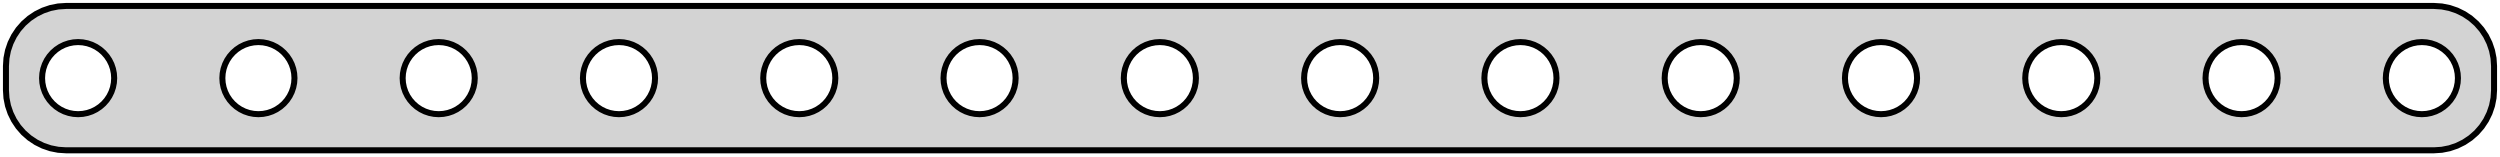
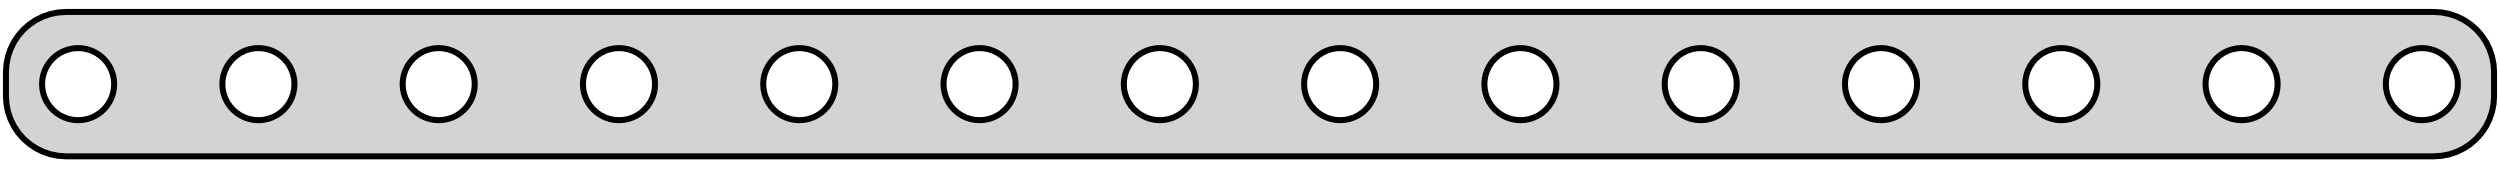
- <svg xmlns="http://www.w3.org/2000/svg" width="208mm" height="13mm" viewBox="1 -14 208 13" version="1.1">
-   <path d=" M 204.158,-1.538 L 204.799,-1.665 L 205.418,-1.876 L 206.005,-2.165 L 206.549,-2.528 L 207.041,-2.959  L 207.472,-3.451 L 207.835,-3.995 L 208.124,-4.582 L 208.335,-5.201 L 208.462,-5.842 L 208.505,-6.495  L 208.505,-8.505 L 208.462,-9.158 L 208.335,-9.799 L 208.124,-10.418 L 207.835,-11.005 L 207.472,-11.549  L 207.041,-12.04 L 206.549,-12.472 L 206.005,-12.835 L 205.418,-13.124 L 204.799,-13.335 L 204.158,-13.462  L 203.505,-13.505 L 6.495,-13.505 L 5.842,-13.462 L 5.201,-13.335 L 4.582,-13.124 L 3.995,-12.835  L 3.451,-12.472 L 2.959,-12.04 L 2.528,-11.549 L 2.165,-11.005 L 1.876,-10.418 L 1.665,-9.799  L 1.538,-9.158 L 1.495,-8.505 L 1.495,-6.495 L 1.538,-5.842 L 1.665,-5.201 L 1.876,-4.582  L 2.165,-3.995 L 2.528,-3.451 L 2.959,-2.959 L 3.451,-2.528 L 3.995,-2.165 L 4.582,-1.876  L 5.201,-1.665 L 5.842,-1.538 L 6.495,-1.495 L 203.505,-1.495 z M 7.108,-4.526 L 6.724,-4.602 L 6.352,-4.728 L 6,-4.902 L 5.674,-5.12 L 5.379,-5.379  L 5.12,-5.674 L 4.902,-6 L 4.728,-6.352 L 4.602,-6.724 L 4.526,-7.108 L 4.5,-7.5  L 4.526,-7.892 L 4.602,-8.276 L 4.728,-8.648 L 4.902,-9 L 5.12,-9.326 L 5.379,-9.621  L 5.674,-9.88 L 6,-10.098 L 6.352,-10.272 L 6.724,-10.398 L 7.108,-10.474 L 7.5,-10.5  L 7.892,-10.474 L 8.276,-10.398 L 8.648,-10.272 L 9,-10.098 L 9.326,-9.88 L 9.621,-9.621  L 9.88,-9.326 L 10.098,-9 L 10.272,-8.648 L 10.398,-8.276 L 10.474,-7.892 L 10.5,-7.5  L 10.474,-7.108 L 10.398,-6.724 L 10.272,-6.352 L 10.098,-6 L 9.88,-5.674 L 9.621,-5.379  L 9.326,-5.12 L 9,-4.902 L 8.648,-4.728 L 8.276,-4.602 L 7.892,-4.526 L 7.5,-4.5  z M 22.108,-4.526 L 21.724,-4.602 L 21.352,-4.728 L 21,-4.902 L 20.674,-5.12 L 20.379,-5.379  L 20.12,-5.674 L 19.902,-6 L 19.728,-6.352 L 19.602,-6.724 L 19.526,-7.108 L 19.5,-7.5  L 19.526,-7.892 L 19.602,-8.276 L 19.728,-8.648 L 19.902,-9 L 20.12,-9.326 L 20.379,-9.621  L 20.674,-9.88 L 21,-10.098 L 21.352,-10.272 L 21.724,-10.398 L 22.108,-10.474 L 22.5,-10.5  L 22.892,-10.474 L 23.276,-10.398 L 23.648,-10.272 L 24,-10.098 L 24.326,-9.88 L 24.621,-9.621  L 24.88,-9.326 L 25.098,-9 L 25.272,-8.648 L 25.398,-8.276 L 25.474,-7.892 L 25.5,-7.5  L 25.474,-7.108 L 25.398,-6.724 L 25.272,-6.352 L 25.098,-6 L 24.88,-5.674 L 24.621,-5.379  L 24.326,-5.12 L 24,-4.902 L 23.648,-4.728 L 23.276,-4.602 L 22.892,-4.526 L 22.5,-4.5  z M 187.108,-4.526 L 186.724,-4.602 L 186.352,-4.728 L 186,-4.902 L 185.674,-5.12 L 185.379,-5.379  L 185.12,-5.674 L 184.902,-6 L 184.728,-6.352 L 184.602,-6.724 L 184.526,-7.108 L 184.5,-7.5  L 184.526,-7.892 L 184.602,-8.276 L 184.728,-8.648 L 184.902,-9 L 185.12,-9.326 L 185.379,-9.621  L 185.674,-9.88 L 186,-10.098 L 186.352,-10.272 L 186.724,-10.398 L 187.108,-10.474 L 187.5,-10.5  L 187.892,-10.474 L 188.276,-10.398 L 188.648,-10.272 L 189,-10.098 L 189.326,-9.88 L 189.621,-9.621  L 189.88,-9.326 L 190.098,-9 L 190.272,-8.648 L 190.398,-8.276 L 190.474,-7.892 L 190.5,-7.5  L 190.474,-7.108 L 190.398,-6.724 L 190.272,-6.352 L 190.098,-6 L 189.88,-5.674 L 189.621,-5.379  L 189.326,-5.12 L 189,-4.902 L 188.648,-4.728 L 188.276,-4.602 L 187.892,-4.526 L 187.5,-4.5  z M 202.108,-4.526 L 201.724,-4.602 L 201.352,-4.728 L 201,-4.902 L 200.674,-5.12 L 200.379,-5.379  L 200.12,-5.674 L 199.902,-6 L 199.728,-6.352 L 199.602,-6.724 L 199.526,-7.108 L 199.5,-7.5  L 199.526,-7.892 L 199.602,-8.276 L 199.728,-8.648 L 199.902,-9 L 200.12,-9.326 L 200.379,-9.621  L 200.674,-9.88 L 201,-10.098 L 201.352,-10.272 L 201.724,-10.398 L 202.108,-10.474 L 202.5,-10.5  L 202.892,-10.474 L 203.276,-10.398 L 203.648,-10.272 L 204,-10.098 L 204.326,-9.88 L 204.621,-9.621  L 204.88,-9.326 L 205.098,-9 L 205.272,-8.648 L 205.398,-8.276 L 205.474,-7.892 L 205.5,-7.5  L 205.474,-7.108 L 205.398,-6.724 L 205.272,-6.352 L 205.098,-6 L 204.88,-5.674 L 204.621,-5.379  L 204.326,-5.12 L 204,-4.902 L 203.648,-4.728 L 203.276,-4.602 L 202.892,-4.526 L 202.5,-4.5  z M 172.108,-4.526 L 171.724,-4.602 L 171.352,-4.728 L 171,-4.902 L 170.674,-5.12 L 170.379,-5.379  L 170.12,-5.674 L 169.902,-6 L 169.728,-6.352 L 169.602,-6.724 L 169.526,-7.108 L 169.5,-7.5  L 169.526,-7.892 L 169.602,-8.276 L 169.728,-8.648 L 169.902,-9 L 170.12,-9.326 L 170.379,-9.621  L 170.674,-9.88 L 171,-10.098 L 171.352,-10.272 L 171.724,-10.398 L 172.108,-10.474 L 172.5,-10.5  L 172.892,-10.474 L 173.276,-10.398 L 173.648,-10.272 L 174,-10.098 L 174.326,-9.88 L 174.621,-9.621  L 174.88,-9.326 L 175.098,-9 L 175.272,-8.648 L 175.398,-8.276 L 175.474,-7.892 L 175.5,-7.5  L 175.474,-7.108 L 175.398,-6.724 L 175.272,-6.352 L 175.098,-6 L 174.88,-5.674 L 174.621,-5.379  L 174.326,-5.12 L 174,-4.902 L 173.648,-4.728 L 173.276,-4.602 L 172.892,-4.526 L 172.5,-4.5  z M 82.108,-4.526 L 81.724,-4.602 L 81.352,-4.728 L 81,-4.902 L 80.674,-5.12 L 80.379,-5.379  L 80.12,-5.674 L 79.902,-6 L 79.728,-6.352 L 79.602,-6.724 L 79.526,-7.108 L 79.5,-7.5  L 79.526,-7.892 L 79.602,-8.276 L 79.728,-8.648 L 79.902,-9 L 80.12,-9.326 L 80.379,-9.621  L 80.674,-9.88 L 81,-10.098 L 81.352,-10.272 L 81.724,-10.398 L 82.108,-10.474 L 82.5,-10.5  L 82.892,-10.474 L 83.276,-10.398 L 83.648,-10.272 L 84,-10.098 L 84.326,-9.88 L 84.621,-9.621  L 84.88,-9.326 L 85.098,-9 L 85.272,-8.648 L 85.398,-8.276 L 85.474,-7.892 L 85.5,-7.5  L 85.474,-7.108 L 85.398,-6.724 L 85.272,-6.352 L 85.098,-6 L 84.88,-5.674 L 84.621,-5.379  L 84.326,-5.12 L 84,-4.902 L 83.648,-4.728 L 83.276,-4.602 L 82.892,-4.526 L 82.5,-4.5  z M 97.108,-4.526 L 96.724,-4.602 L 96.352,-4.728 L 96,-4.902 L 95.674,-5.12 L 95.379,-5.379  L 95.12,-5.674 L 94.902,-6 L 94.728,-6.352 L 94.602,-6.724 L 94.526,-7.108 L 94.5,-7.5  L 94.526,-7.892 L 94.602,-8.276 L 94.728,-8.648 L 94.902,-9 L 95.12,-9.326 L 95.379,-9.621  L 95.674,-9.88 L 96,-10.098 L 96.352,-10.272 L 96.724,-10.398 L 97.108,-10.474 L 97.5,-10.5  L 97.892,-10.474 L 98.276,-10.398 L 98.648,-10.272 L 99,-10.098 L 99.326,-9.88 L 99.621,-9.621  L 99.88,-9.326 L 100.098,-9 L 100.272,-8.648 L 100.398,-8.276 L 100.474,-7.892 L 100.5,-7.5  L 100.474,-7.108 L 100.398,-6.724 L 100.272,-6.352 L 100.098,-6 L 99.88,-5.674 L 99.621,-5.379  L 99.326,-5.12 L 99,-4.902 L 98.648,-4.728 L 98.276,-4.602 L 97.892,-4.526 L 97.5,-4.5  z M 37.108,-4.526 L 36.724,-4.602 L 36.352,-4.728 L 36,-4.902 L 35.674,-5.12 L 35.379,-5.379  L 35.12,-5.674 L 34.902,-6 L 34.728,-6.352 L 34.602,-6.724 L 34.526,-7.108 L 34.5,-7.5  L 34.526,-7.892 L 34.602,-8.276 L 34.728,-8.648 L 34.902,-9 L 35.12,-9.326 L 35.379,-9.621  L 35.674,-9.88 L 36,-10.098 L 36.352,-10.272 L 36.724,-10.398 L 37.108,-10.474 L 37.5,-10.5  L 37.892,-10.474 L 38.276,-10.398 L 38.648,-10.272 L 39,-10.098 L 39.326,-9.88 L 39.621,-9.621  L 39.88,-9.326 L 40.098,-9 L 40.272,-8.648 L 40.398,-8.276 L 40.474,-7.892 L 40.5,-7.5  L 40.474,-7.108 L 40.398,-6.724 L 40.272,-6.352 L 40.098,-6 L 39.88,-5.674 L 39.621,-5.379  L 39.326,-5.12 L 39,-4.902 L 38.648,-4.728 L 38.276,-4.602 L 37.892,-4.526 L 37.5,-4.5  z M 52.108,-4.526 L 51.724,-4.602 L 51.352,-4.728 L 51,-4.902 L 50.674,-5.12 L 50.379,-5.379  L 50.12,-5.674 L 49.902,-6 L 49.728,-6.352 L 49.602,-6.724 L 49.526,-7.108 L 49.5,-7.5  L 49.526,-7.892 L 49.602,-8.276 L 49.728,-8.648 L 49.902,-9 L 50.12,-9.326 L 50.379,-9.621  L 50.674,-9.88 L 51,-10.098 L 51.352,-10.272 L 51.724,-10.398 L 52.108,-10.474 L 52.5,-10.5  L 52.892,-10.474 L 53.276,-10.398 L 53.648,-10.272 L 54,-10.098 L 54.326,-9.88 L 54.621,-9.621  L 54.88,-9.326 L 55.098,-9 L 55.272,-8.648 L 55.398,-8.276 L 55.474,-7.892 L 55.5,-7.5  L 55.474,-7.108 L 55.398,-6.724 L 55.272,-6.352 L 55.098,-6 L 54.88,-5.674 L 54.621,-5.379  L 54.326,-5.12 L 54,-4.902 L 53.648,-4.728 L 53.276,-4.602 L 52.892,-4.526 L 52.5,-4.5  z M 112.108,-4.526 L 111.724,-4.602 L 111.352,-4.728 L 111,-4.902 L 110.674,-5.12 L 110.379,-5.379  L 110.12,-5.674 L 109.902,-6 L 109.728,-6.352 L 109.602,-6.724 L 109.526,-7.108 L 109.5,-7.5  L 109.526,-7.892 L 109.602,-8.276 L 109.728,-8.648 L 109.902,-9 L 110.12,-9.326 L 110.379,-9.621  L 110.674,-9.88 L 111,-10.098 L 111.352,-10.272 L 111.724,-10.398 L 112.108,-10.474 L 112.5,-10.5  L 112.892,-10.474 L 113.276,-10.398 L 113.648,-10.272 L 114,-10.098 L 114.326,-9.88 L 114.621,-9.621  L 114.88,-9.326 L 115.098,-9 L 115.272,-8.648 L 115.398,-8.276 L 115.474,-7.892 L 115.5,-7.5  L 115.474,-7.108 L 115.398,-6.724 L 115.272,-6.352 L 115.098,-6 L 114.88,-5.674 L 114.621,-5.379  L 114.326,-5.12 L 114,-4.902 L 113.648,-4.728 L 113.276,-4.602 L 112.892,-4.526 L 112.5,-4.5  z M 142.108,-4.526 L 141.724,-4.602 L 141.352,-4.728 L 141,-4.902 L 140.674,-5.12 L 140.379,-5.379  L 140.12,-5.674 L 139.902,-6 L 139.728,-6.352 L 139.602,-6.724 L 139.526,-7.108 L 139.5,-7.5  L 139.526,-7.892 L 139.602,-8.276 L 139.728,-8.648 L 139.902,-9 L 140.12,-9.326 L 140.379,-9.621  L 140.674,-9.88 L 141,-10.098 L 141.352,-10.272 L 141.724,-10.398 L 142.108,-10.474 L 142.5,-10.5  L 142.892,-10.474 L 143.276,-10.398 L 143.648,-10.272 L 144,-10.098 L 144.326,-9.88 L 144.621,-9.621  L 144.88,-9.326 L 145.098,-9 L 145.272,-8.648 L 145.398,-8.276 L 145.474,-7.892 L 145.5,-7.5  L 145.474,-7.108 L 145.398,-6.724 L 145.272,-6.352 L 145.098,-6 L 144.88,-5.674 L 144.621,-5.379  L 144.326,-5.12 L 144,-4.902 L 143.648,-4.728 L 143.276,-4.602 L 142.892,-4.526 L 142.5,-4.5  z M 67.108,-4.526 L 66.724,-4.602 L 66.352,-4.728 L 66,-4.902 L 65.674,-5.12 L 65.379,-5.379  L 65.12,-5.674 L 64.902,-6 L 64.728,-6.352 L 64.602,-6.724 L 64.526,-7.108 L 64.5,-7.5  L 64.526,-7.892 L 64.602,-8.276 L 64.728,-8.648 L 64.902,-9 L 65.12,-9.326 L 65.379,-9.621  L 65.674,-9.88 L 66,-10.098 L 66.352,-10.272 L 66.724,-10.398 L 67.108,-10.474 L 67.5,-10.5  L 67.892,-10.474 L 68.276,-10.398 L 68.648,-10.272 L 69,-10.098 L 69.326,-9.88 L 69.621,-9.621  L 69.88,-9.326 L 70.098,-9 L 70.272,-8.648 L 70.398,-8.276 L 70.474,-7.892 L 70.5,-7.5  L 70.474,-7.108 L 70.398,-6.724 L 70.272,-6.352 L 70.098,-6 L 69.88,-5.674 L 69.621,-5.379  L 69.326,-5.12 L 69,-4.902 L 68.648,-4.728 L 68.276,-4.602 L 67.892,-4.526 L 67.5,-4.5  z M 157.108,-4.526 L 156.724,-4.602 L 156.352,-4.728 L 156,-4.902 L 155.674,-5.12 L 155.379,-5.379  L 155.12,-5.674 L 154.902,-6 L 154.728,-6.352 L 154.602,-6.724 L 154.526,-7.108 L 154.5,-7.5  L 154.526,-7.892 L 154.602,-8.276 L 154.728,-8.648 L 154.902,-9 L 155.12,-9.326 L 155.379,-9.621  L 155.674,-9.88 L 156,-10.098 L 156.352,-10.272 L 156.724,-10.398 L 157.108,-10.474 L 157.5,-10.5  L 157.892,-10.474 L 158.276,-10.398 L 158.648,-10.272 L 159,-10.098 L 159.326,-9.88 L 159.621,-9.621  L 159.88,-9.326 L 160.098,-9 L 160.272,-8.648 L 160.398,-8.276 L 160.474,-7.892 L 160.5,-7.5  L 160.474,-7.108 L 160.398,-6.724 L 160.272,-6.352 L 160.098,-6 L 159.88,-5.674 L 159.621,-5.379  L 159.326,-5.12 L 159,-4.902 L 158.648,-4.728 L 158.276,-4.602 L 157.892,-4.526 L 157.5,-4.5  z M 127.108,-4.526 L 126.724,-4.602 L 126.352,-4.728 L 126,-4.902 L 125.674,-5.12 L 125.379,-5.379  L 125.12,-5.674 L 124.902,-6 L 124.728,-6.352 L 124.602,-6.724 L 124.526,-7.108 L 124.5,-7.5  L 124.526,-7.892 L 124.602,-8.276 L 124.728,-8.648 L 124.902,-9 L 125.12,-9.326 L 125.379,-9.621  L 125.674,-9.88 L 126,-10.098 L 126.352,-10.272 L 126.724,-10.398 L 127.108,-10.474 L 127.5,-10.5  L 127.892,-10.474 L 128.276,-10.398 L 128.648,-10.272 L 129,-10.098 L 129.326,-9.88 L 129.621,-9.621  L 129.88,-9.326 L 130.098,-9 L 130.272,-8.648 L 130.398,-8.276 L 130.474,-7.892 L 130.5,-7.5  L 130.474,-7.108 L 130.398,-6.724 L 130.272,-6.352 L 130.098,-6 L 129.88,-5.674 L 129.621,-5.379  L 129.326,-5.12 L 129,-4.902 L 128.648,-4.728 L 128.276,-4.602 L 127.892,-4.526 L 127.5,-4.5  z " stroke="black" fill="lightgray" stroke-width="0.5" />
+ <svg xmlns="http://www.w3.org/2000/svg" width="208mm" height="14mm" viewBox="-104 -7 208 14" version="1.1">
+   <path d=" M 99.158,5.962 L 99.799,5.835 L 100.418,5.624 L 101.005,5.335 L 101.549,4.972 L 102.041,4.541  L 102.472,4.049 L 102.835,3.505 L 103.124,2.918 L 103.335,2.299 L 103.462,1.658 L 103.505,1.005  L 103.505,-1.005 L 103.462,-1.658 L 103.335,-2.299 L 103.124,-2.918 L 102.835,-3.505 L 102.472,-4.049  L 102.041,-4.541 L 101.549,-4.972 L 101.005,-5.335 L 100.418,-5.624 L 99.799,-5.835 L 99.158,-5.962  L 98.505,-6.005 L -98.505,-6.005 L -99.158,-5.962 L -99.799,-5.835 L -100.418,-5.624 L -101.005,-5.335  L -101.549,-4.972 L -102.041,-4.541 L -102.472,-4.049 L -102.835,-3.505 L -103.124,-2.918 L -103.335,-2.299  L -103.462,-1.658 L -103.505,-1.005 L -103.505,1.005 L -103.462,1.658 L -103.335,2.299 L -103.124,2.918  L -102.835,3.505 L -102.472,4.049 L -102.041,4.541 L -101.549,4.972 L -101.005,5.335 L -100.418,5.624  L -99.799,5.835 L -99.158,5.962 L -98.505,6.005 L 98.505,6.005 z M -97.892,2.974 L -98.276,2.898 L -98.648,2.772 L -99,2.598 L -99.326,2.38 L -99.621,2.121  L -99.88,1.826 L -100.098,1.5 L -100.272,1.148 L -100.398,0.776 L -100.474,0.392 L -100.5,-0  L -100.474,-0.392 L -100.398,-0.776 L -100.272,-1.148 L -100.098,-1.5 L -99.88,-1.826 L -99.621,-2.121  L -99.326,-2.38 L -99,-2.598 L -98.648,-2.772 L -98.276,-2.898 L -97.892,-2.974 L -97.5,-3  L -97.108,-2.974 L -96.724,-2.898 L -96.352,-2.772 L -96,-2.598 L -95.674,-2.38 L -95.379,-2.121  L -95.12,-1.826 L -94.902,-1.5 L -94.728,-1.148 L -94.602,-0.776 L -94.526,-0.392 L -94.5,-0  L -94.526,0.392 L -94.602,0.776 L -94.728,1.148 L -94.902,1.5 L -95.12,1.826 L -95.379,2.121  L -95.674,2.38 L -96,2.598 L -96.352,2.772 L -96.724,2.898 L -97.108,2.974 L -97.5,3  z M -82.892,2.974 L -83.276,2.898 L -83.648,2.772 L -84,2.598 L -84.326,2.38 L -84.621,2.121  L -84.88,1.826 L -85.098,1.5 L -85.272,1.148 L -85.398,0.776 L -85.474,0.392 L -85.5,-0  L -85.474,-0.392 L -85.398,-0.776 L -85.272,-1.148 L -85.098,-1.5 L -84.88,-1.826 L -84.621,-2.121  L -84.326,-2.38 L -84,-2.598 L -83.648,-2.772 L -83.276,-2.898 L -82.892,-2.974 L -82.5,-3  L -82.108,-2.974 L -81.724,-2.898 L -81.352,-2.772 L -81,-2.598 L -80.674,-2.38 L -80.379,-2.121  L -80.12,-1.826 L -79.902,-1.5 L -79.728,-1.148 L -79.602,-0.776 L -79.526,-0.392 L -79.5,-0  L -79.526,0.392 L -79.602,0.776 L -79.728,1.148 L -79.902,1.5 L -80.12,1.826 L -80.379,2.121  L -80.674,2.38 L -81,2.598 L -81.352,2.772 L -81.724,2.898 L -82.108,2.974 L -82.5,3  z M 82.108,2.974 L 81.724,2.898 L 81.352,2.772 L 81,2.598 L 80.674,2.38 L 80.379,2.121  L 80.12,1.826 L 79.902,1.5 L 79.728,1.148 L 79.602,0.776 L 79.526,0.392 L 79.5,-0  L 79.526,-0.392 L 79.602,-0.776 L 79.728,-1.148 L 79.902,-1.5 L 80.12,-1.826 L 80.379,-2.121  L 80.674,-2.38 L 81,-2.598 L 81.352,-2.772 L 81.724,-2.898 L 82.108,-2.974 L 82.5,-3  L 82.892,-2.974 L 83.276,-2.898 L 83.648,-2.772 L 84,-2.598 L 84.326,-2.38 L 84.621,-2.121  L 84.88,-1.826 L 85.098,-1.5 L 85.272,-1.148 L 85.398,-0.776 L 85.474,-0.392 L 85.5,-0  L 85.474,0.392 L 85.398,0.776 L 85.272,1.148 L 85.098,1.5 L 84.88,1.826 L 84.621,2.121  L 84.326,2.38 L 84,2.598 L 83.648,2.772 L 83.276,2.898 L 82.892,2.974 L 82.5,3  z M 97.108,2.974 L 96.724,2.898 L 96.352,2.772 L 96,2.598 L 95.674,2.38 L 95.379,2.121  L 95.12,1.826 L 94.902,1.5 L 94.728,1.148 L 94.602,0.776 L 94.526,0.392 L 94.5,-0  L 94.526,-0.392 L 94.602,-0.776 L 94.728,-1.148 L 94.902,-1.5 L 95.12,-1.826 L 95.379,-2.121  L 95.674,-2.38 L 96,-2.598 L 96.352,-2.772 L 96.724,-2.898 L 97.108,-2.974 L 97.5,-3  L 97.892,-2.974 L 98.276,-2.898 L 98.648,-2.772 L 99,-2.598 L 99.326,-2.38 L 99.621,-2.121  L 99.88,-1.826 L 100.098,-1.5 L 100.272,-1.148 L 100.398,-0.776 L 100.474,-0.392 L 100.5,-0  L 100.474,0.392 L 100.398,0.776 L 100.272,1.148 L 100.098,1.5 L 99.88,1.826 L 99.621,2.121  L 99.326,2.38 L 99,2.598 L 98.648,2.772 L 98.276,2.898 L 97.892,2.974 L 97.5,3  z M 67.108,2.974 L 66.724,2.898 L 66.352,2.772 L 66,2.598 L 65.674,2.38 L 65.379,2.121  L 65.12,1.826 L 64.902,1.5 L 64.728,1.148 L 64.602,0.776 L 64.526,0.392 L 64.5,-0  L 64.526,-0.392 L 64.602,-0.776 L 64.728,-1.148 L 64.902,-1.5 L 65.12,-1.826 L 65.379,-2.121  L 65.674,-2.38 L 66,-2.598 L 66.352,-2.772 L 66.724,-2.898 L 67.108,-2.974 L 67.5,-3  L 67.892,-2.974 L 68.276,-2.898 L 68.648,-2.772 L 69,-2.598 L 69.326,-2.38 L 69.621,-2.121  L 69.88,-1.826 L 70.098,-1.5 L 70.272,-1.148 L 70.398,-0.776 L 70.474,-0.392 L 70.5,-0  L 70.474,0.392 L 70.398,0.776 L 70.272,1.148 L 70.098,1.5 L 69.88,1.826 L 69.621,2.121  L 69.326,2.38 L 69,2.598 L 68.648,2.772 L 68.276,2.898 L 67.892,2.974 L 67.5,3  z M -22.892,2.974 L -23.276,2.898 L -23.648,2.772 L -24,2.598 L -24.326,2.38 L -24.621,2.121  L -24.88,1.826 L -25.098,1.5 L -25.272,1.148 L -25.398,0.776 L -25.474,0.392 L -25.5,-0  L -25.474,-0.392 L -25.398,-0.776 L -25.272,-1.148 L -25.098,-1.5 L -24.88,-1.826 L -24.621,-2.121  L -24.326,-2.38 L -24,-2.598 L -23.648,-2.772 L -23.276,-2.898 L -22.892,-2.974 L -22.5,-3  L -22.108,-2.974 L -21.724,-2.898 L -21.352,-2.772 L -21,-2.598 L -20.674,-2.38 L -20.379,-2.121  L -20.12,-1.826 L -19.902,-1.5 L -19.728,-1.148 L -19.602,-0.776 L -19.526,-0.392 L -19.5,-0  L -19.526,0.392 L -19.602,0.776 L -19.728,1.148 L -19.902,1.5 L -20.12,1.826 L -20.379,2.121  L -20.674,2.38 L -21,2.598 L -21.352,2.772 L -21.724,2.898 L -22.108,2.974 L -22.5,3  z M -7.892,2.974 L -8.276,2.898 L -8.648,2.772 L -9,2.598 L -9.326,2.38 L -9.621,2.121  L -9.88,1.826 L -10.098,1.5 L -10.272,1.148 L -10.398,0.776 L -10.474,0.392 L -10.5,-0  L -10.474,-0.392 L -10.398,-0.776 L -10.272,-1.148 L -10.098,-1.5 L -9.88,-1.826 L -9.621,-2.121  L -9.326,-2.38 L -9,-2.598 L -8.648,-2.772 L -8.276,-2.898 L -7.892,-2.974 L -7.5,-3  L -7.108,-2.974 L -6.724,-2.898 L -6.352,-2.772 L -6,-2.598 L -5.674,-2.38 L -5.379,-2.121  L -5.12,-1.826 L -4.902,-1.5 L -4.728,-1.148 L -4.602,-0.776 L -4.526,-0.392 L -4.5,-0  L -4.526,0.392 L -4.602,0.776 L -4.728,1.148 L -4.902,1.5 L -5.12,1.826 L -5.379,2.121  L -5.674,2.38 L -6,2.598 L -6.352,2.772 L -6.724,2.898 L -7.108,2.974 L -7.5,3  z M -67.892,2.974 L -68.276,2.898 L -68.648,2.772 L -69,2.598 L -69.326,2.38 L -69.621,2.121  L -69.88,1.826 L -70.098,1.5 L -70.272,1.148 L -70.398,0.776 L -70.474,0.392 L -70.5,-0  L -70.474,-0.392 L -70.398,-0.776 L -70.272,-1.148 L -70.098,-1.5 L -69.88,-1.826 L -69.621,-2.121  L -69.326,-2.38 L -69,-2.598 L -68.648,-2.772 L -68.276,-2.898 L -67.892,-2.974 L -67.5,-3  L -67.108,-2.974 L -66.724,-2.898 L -66.352,-2.772 L -66,-2.598 L -65.674,-2.38 L -65.379,-2.121  L -65.12,-1.826 L -64.902,-1.5 L -64.728,-1.148 L -64.602,-0.776 L -64.526,-0.392 L -64.5,-0  L -64.526,0.392 L -64.602,0.776 L -64.728,1.148 L -64.902,1.5 L -65.12,1.826 L -65.379,2.121  L -65.674,2.38 L -66,2.598 L -66.352,2.772 L -66.724,2.898 L -67.108,2.974 L -67.5,3  z M -52.892,2.974 L -53.276,2.898 L -53.648,2.772 L -54,2.598 L -54.326,2.38 L -54.621,2.121  L -54.88,1.826 L -55.098,1.5 L -55.272,1.148 L -55.398,0.776 L -55.474,0.392 L -55.5,-0  L -55.474,-0.392 L -55.398,-0.776 L -55.272,-1.148 L -55.098,-1.5 L -54.88,-1.826 L -54.621,-2.121  L -54.326,-2.38 L -54,-2.598 L -53.648,-2.772 L -53.276,-2.898 L -52.892,-2.974 L -52.5,-3  L -52.108,-2.974 L -51.724,-2.898 L -51.352,-2.772 L -51,-2.598 L -50.674,-2.38 L -50.379,-2.121  L -50.12,-1.826 L -49.902,-1.5 L -49.728,-1.148 L -49.602,-0.776 L -49.526,-0.392 L -49.5,-0  L -49.526,0.392 L -49.602,0.776 L -49.728,1.148 L -49.902,1.5 L -50.12,1.826 L -50.379,2.121  L -50.674,2.38 L -51,2.598 L -51.352,2.772 L -51.724,2.898 L -52.108,2.974 L -52.5,3  z M 7.108,2.974 L 6.724,2.898 L 6.352,2.772 L 6,2.598 L 5.674,2.38 L 5.379,2.121  L 5.12,1.826 L 4.902,1.5 L 4.728,1.148 L 4.602,0.776 L 4.526,0.392 L 4.5,-0  L 4.526,-0.392 L 4.602,-0.776 L 4.728,-1.148 L 4.902,-1.5 L 5.12,-1.826 L 5.379,-2.121  L 5.674,-2.38 L 6,-2.598 L 6.352,-2.772 L 6.724,-2.898 L 7.108,-2.974 L 7.5,-3  L 7.892,-2.974 L 8.276,-2.898 L 8.648,-2.772 L 9,-2.598 L 9.326,-2.38 L 9.621,-2.121  L 9.88,-1.826 L 10.098,-1.5 L 10.272,-1.148 L 10.398,-0.776 L 10.474,-0.392 L 10.5,-0  L 10.474,0.392 L 10.398,0.776 L 10.272,1.148 L 10.098,1.5 L 9.88,1.826 L 9.621,2.121  L 9.326,2.38 L 9,2.598 L 8.648,2.772 L 8.276,2.898 L 7.892,2.974 L 7.5,3  z M 37.108,2.974 L 36.724,2.898 L 36.352,2.772 L 36,2.598 L 35.674,2.38 L 35.379,2.121  L 35.12,1.826 L 34.902,1.5 L 34.728,1.148 L 34.602,0.776 L 34.526,0.392 L 34.5,-0  L 34.526,-0.392 L 34.602,-0.776 L 34.728,-1.148 L 34.902,-1.5 L 35.12,-1.826 L 35.379,-2.121  L 35.674,-2.38 L 36,-2.598 L 36.352,-2.772 L 36.724,-2.898 L 37.108,-2.974 L 37.5,-3  L 37.892,-2.974 L 38.276,-2.898 L 38.648,-2.772 L 39,-2.598 L 39.326,-2.38 L 39.621,-2.121  L 39.88,-1.826 L 40.098,-1.5 L 40.272,-1.148 L 40.398,-0.776 L 40.474,-0.392 L 40.5,-0  L 40.474,0.392 L 40.398,0.776 L 40.272,1.148 L 40.098,1.5 L 39.88,1.826 L 39.621,2.121  L 39.326,2.38 L 39,2.598 L 38.648,2.772 L 38.276,2.898 L 37.892,2.974 L 37.5,3  z M -37.892,2.974 L -38.276,2.898 L -38.648,2.772 L -39,2.598 L -39.326,2.38 L -39.621,2.121  L -39.88,1.826 L -40.098,1.5 L -40.272,1.148 L -40.398,0.776 L -40.474,0.392 L -40.5,-0  L -40.474,-0.392 L -40.398,-0.776 L -40.272,-1.148 L -40.098,-1.5 L -39.88,-1.826 L -39.621,-2.121  L -39.326,-2.38 L -39,-2.598 L -38.648,-2.772 L -38.276,-2.898 L -37.892,-2.974 L -37.5,-3  L -37.108,-2.974 L -36.724,-2.898 L -36.352,-2.772 L -36,-2.598 L -35.674,-2.38 L -35.379,-2.121  L -35.12,-1.826 L -34.902,-1.5 L -34.728,-1.148 L -34.602,-0.776 L -34.526,-0.392 L -34.5,-0  L -34.526,0.392 L -34.602,0.776 L -34.728,1.148 L -34.902,1.5 L -35.12,1.826 L -35.379,2.121  L -35.674,2.38 L -36,2.598 L -36.352,2.772 L -36.724,2.898 L -37.108,2.974 L -37.5,3  z M 52.108,2.974 L 51.724,2.898 L 51.352,2.772 L 51,2.598 L 50.674,2.38 L 50.379,2.121  L 50.12,1.826 L 49.902,1.5 L 49.728,1.148 L 49.602,0.776 L 49.526,0.392 L 49.5,-0  L 49.526,-0.392 L 49.602,-0.776 L 49.728,-1.148 L 49.902,-1.5 L 50.12,-1.826 L 50.379,-2.121  L 50.674,-2.38 L 51,-2.598 L 51.352,-2.772 L 51.724,-2.898 L 52.108,-2.974 L 52.5,-3  L 52.892,-2.974 L 53.276,-2.898 L 53.648,-2.772 L 54,-2.598 L 54.326,-2.38 L 54.621,-2.121  L 54.88,-1.826 L 55.098,-1.5 L 55.272,-1.148 L 55.398,-0.776 L 55.474,-0.392 L 55.5,-0  L 55.474,0.392 L 55.398,0.776 L 55.272,1.148 L 55.098,1.5 L 54.88,1.826 L 54.621,2.121  L 54.326,2.38 L 54,2.598 L 53.648,2.772 L 53.276,2.898 L 52.892,2.974 L 52.5,3  z M 22.108,2.974 L 21.724,2.898 L 21.352,2.772 L 21,2.598 L 20.674,2.38 L 20.379,2.121  L 20.12,1.826 L 19.902,1.5 L 19.728,1.148 L 19.602,0.776 L 19.526,0.392 L 19.5,-0  L 19.526,-0.392 L 19.602,-0.776 L 19.728,-1.148 L 19.902,-1.5 L 20.12,-1.826 L 20.379,-2.121  L 20.674,-2.38 L 21,-2.598 L 21.352,-2.772 L 21.724,-2.898 L 22.108,-2.974 L 22.5,-3  L 22.892,-2.974 L 23.276,-2.898 L 23.648,-2.772 L 24,-2.598 L 24.326,-2.38 L 24.621,-2.121  L 24.88,-1.826 L 25.098,-1.5 L 25.272,-1.148 L 25.398,-0.776 L 25.474,-0.392 L 25.5,-0  L 25.474,0.392 L 25.398,0.776 L 25.272,1.148 L 25.098,1.5 L 24.88,1.826 L 24.621,2.121  L 24.326,2.38 L 24,2.598 L 23.648,2.772 L 23.276,2.898 L 22.892,2.974 L 22.5,3  z " stroke="black" fill="lightgray" stroke-width="0.5" />
</svg>
